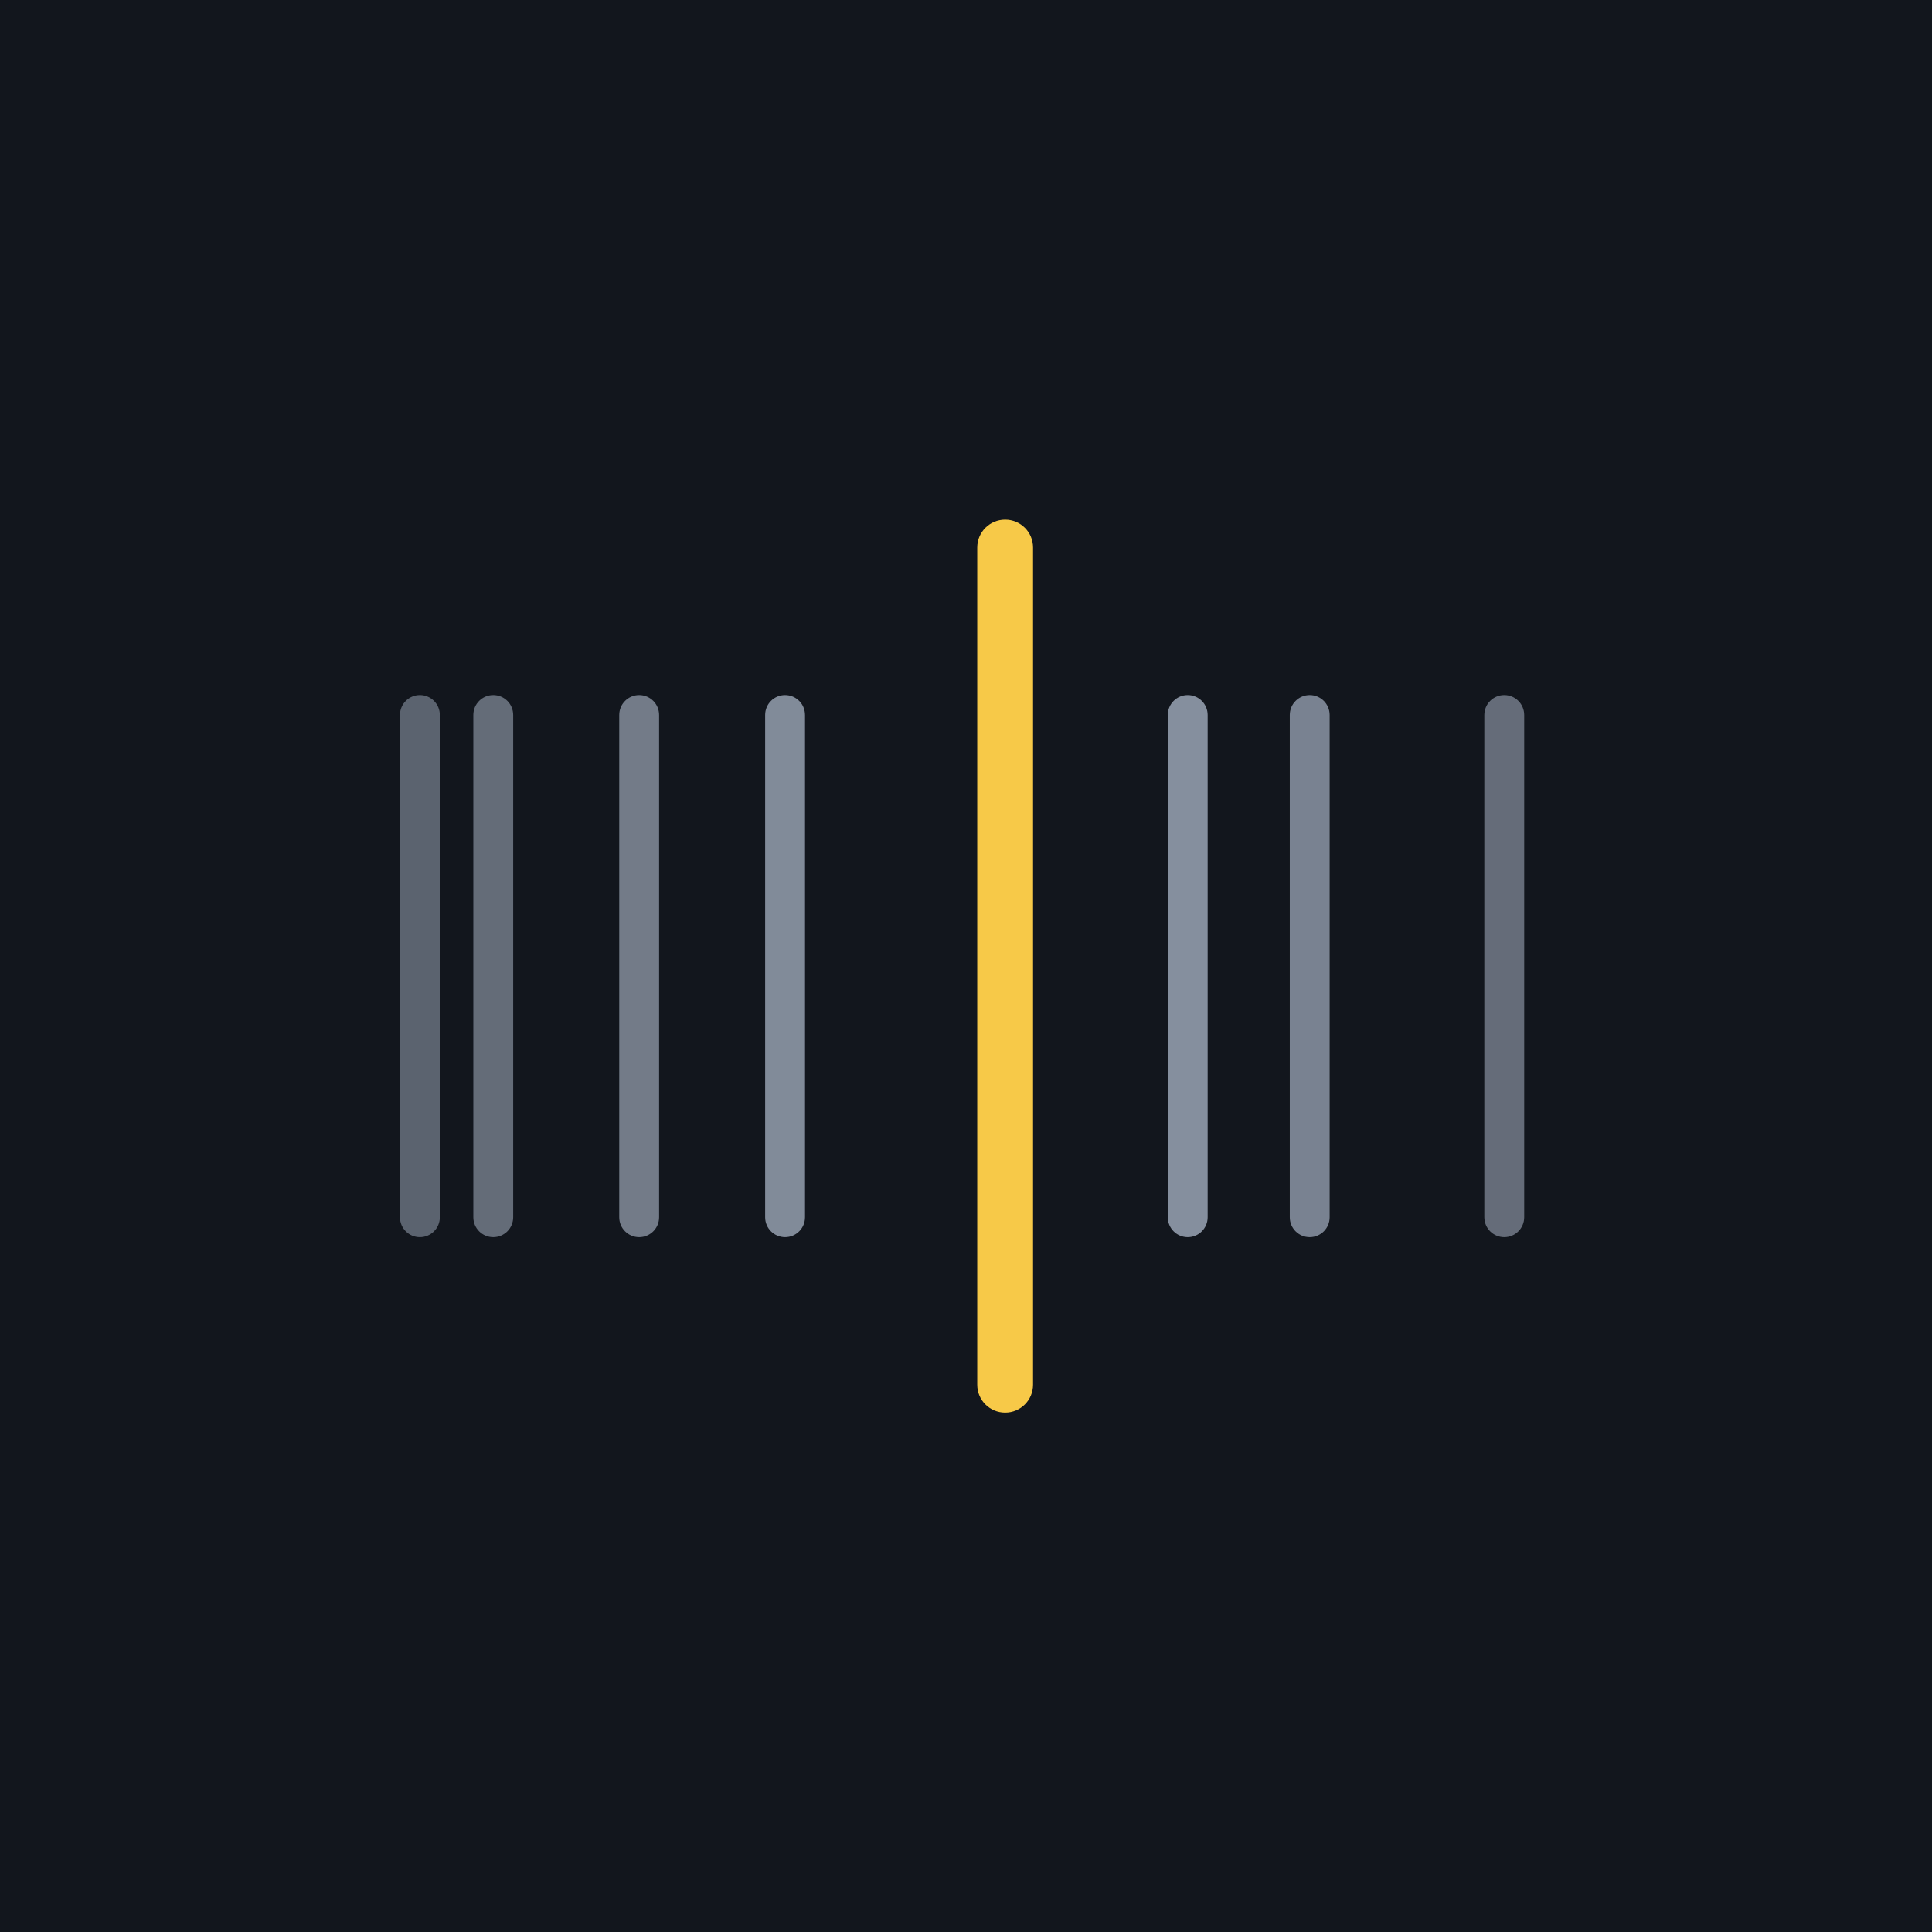
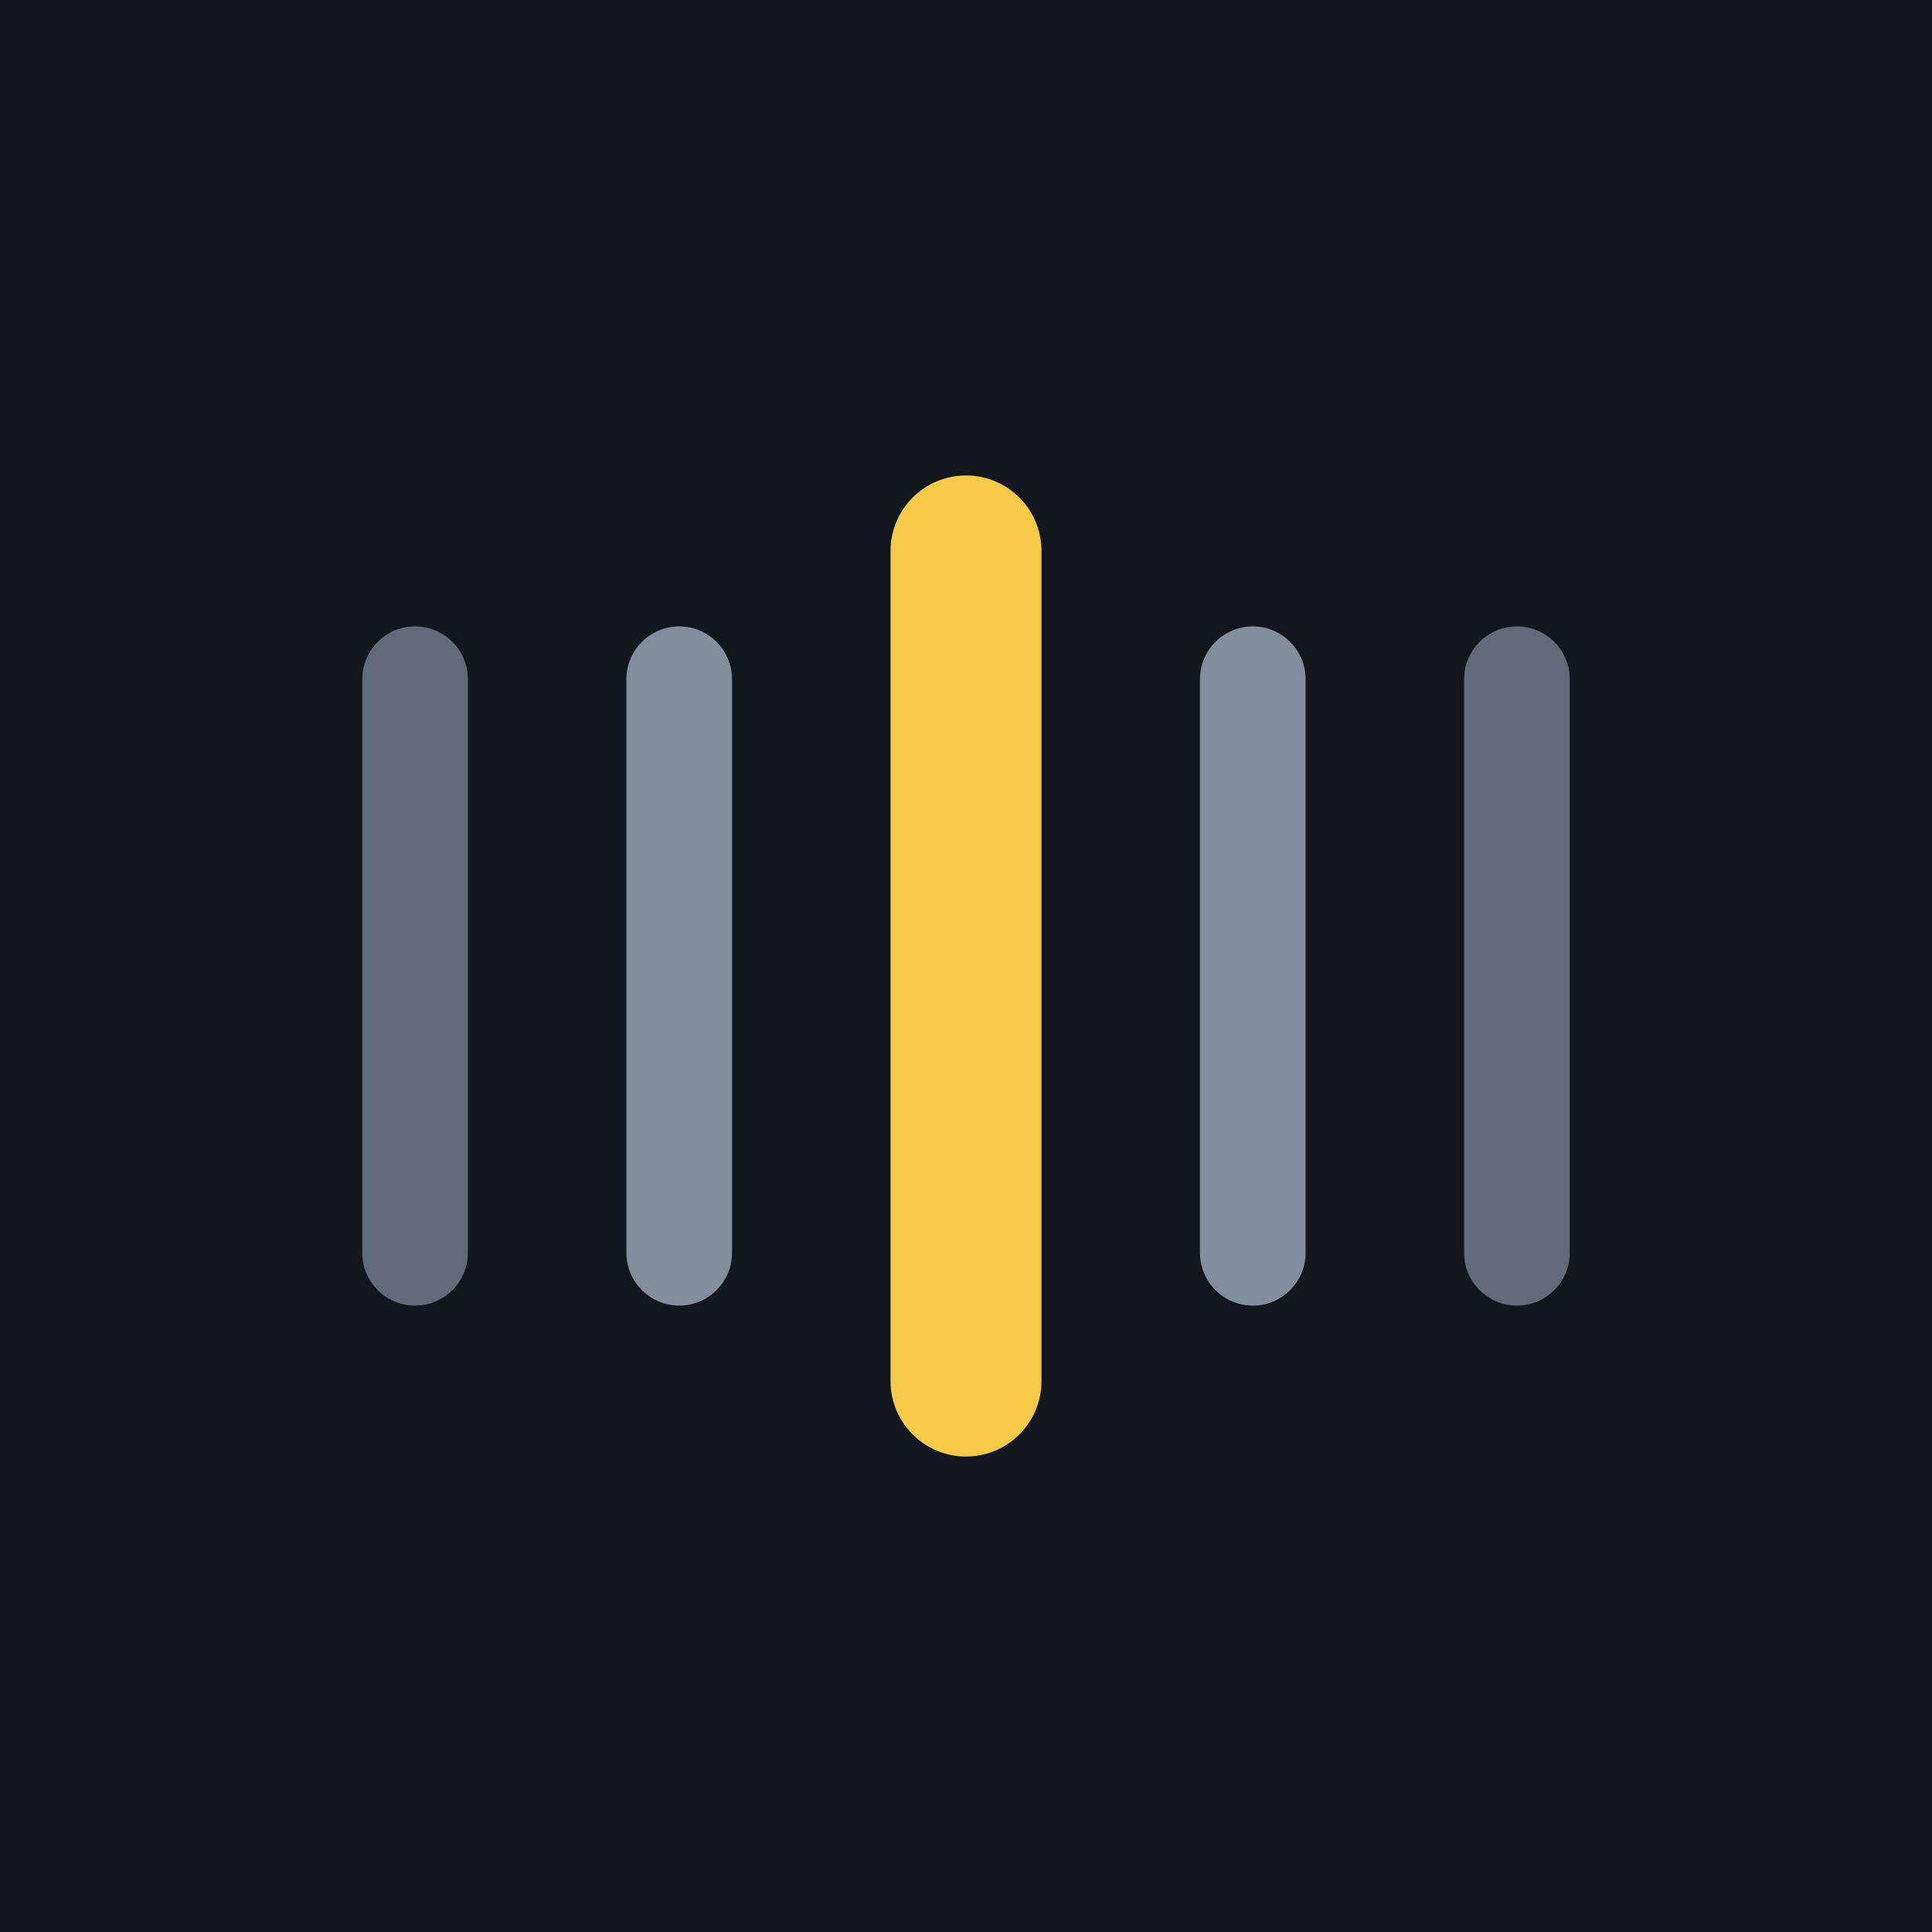
<svg xmlns="http://www.w3.org/2000/svg" viewBox="0 0 512 512" role="img" aria-label="Timeline">
  <rect width="512" height="512" fill="#12161D" />
-   <g transform="translate(98.6 129.25) scale(2.113)">
-     <g fill="#98A2B2">
-       <rect x="3.5" y="26" width="5" height="68" rx="2.5" opacity="0.55" />
-       <rect x="12.7" y="26" width="5" height="68" rx="2.5" opacity="0.61" />
-       <rect x="31" y="26" width="5" height="68" rx="2.5" opacity="0.72" />
-       <rect x="49.3" y="26" width="5" height="68" rx="2.5" opacity="0.83" />
-       <rect x="99.8" y="26" width="5" height="68" rx="2.5" opacity="0.86" />
-       <rect x="115.1" y="26" width="5" height="68" rx="2.5" opacity="0.77" />
-       <rect x="139.5" y="26" width="5" height="68" rx="2.5" opacity="0.62" />
-     </g>
-     <rect x="75.9" y="4" width="7" height="112" rx="3.5" fill="#F7C948" />
+   <g fill="#98A2B2">
+     <rect x="96" y="166" width="28" height="180" rx="14" opacity="0.60" />
+     <rect x="166" y="166" width="28" height="180" rx="14" opacity="0.85" />
+     <rect x="318" y="166" width="28" height="180" rx="14" opacity="0.85" />
+     <rect x="388" y="166" width="28" height="180" rx="14" opacity="0.60" />
  </g>
+   <rect x="236" y="126" width="40" height="260" rx="20" fill="#F7C948" />
</svg>
